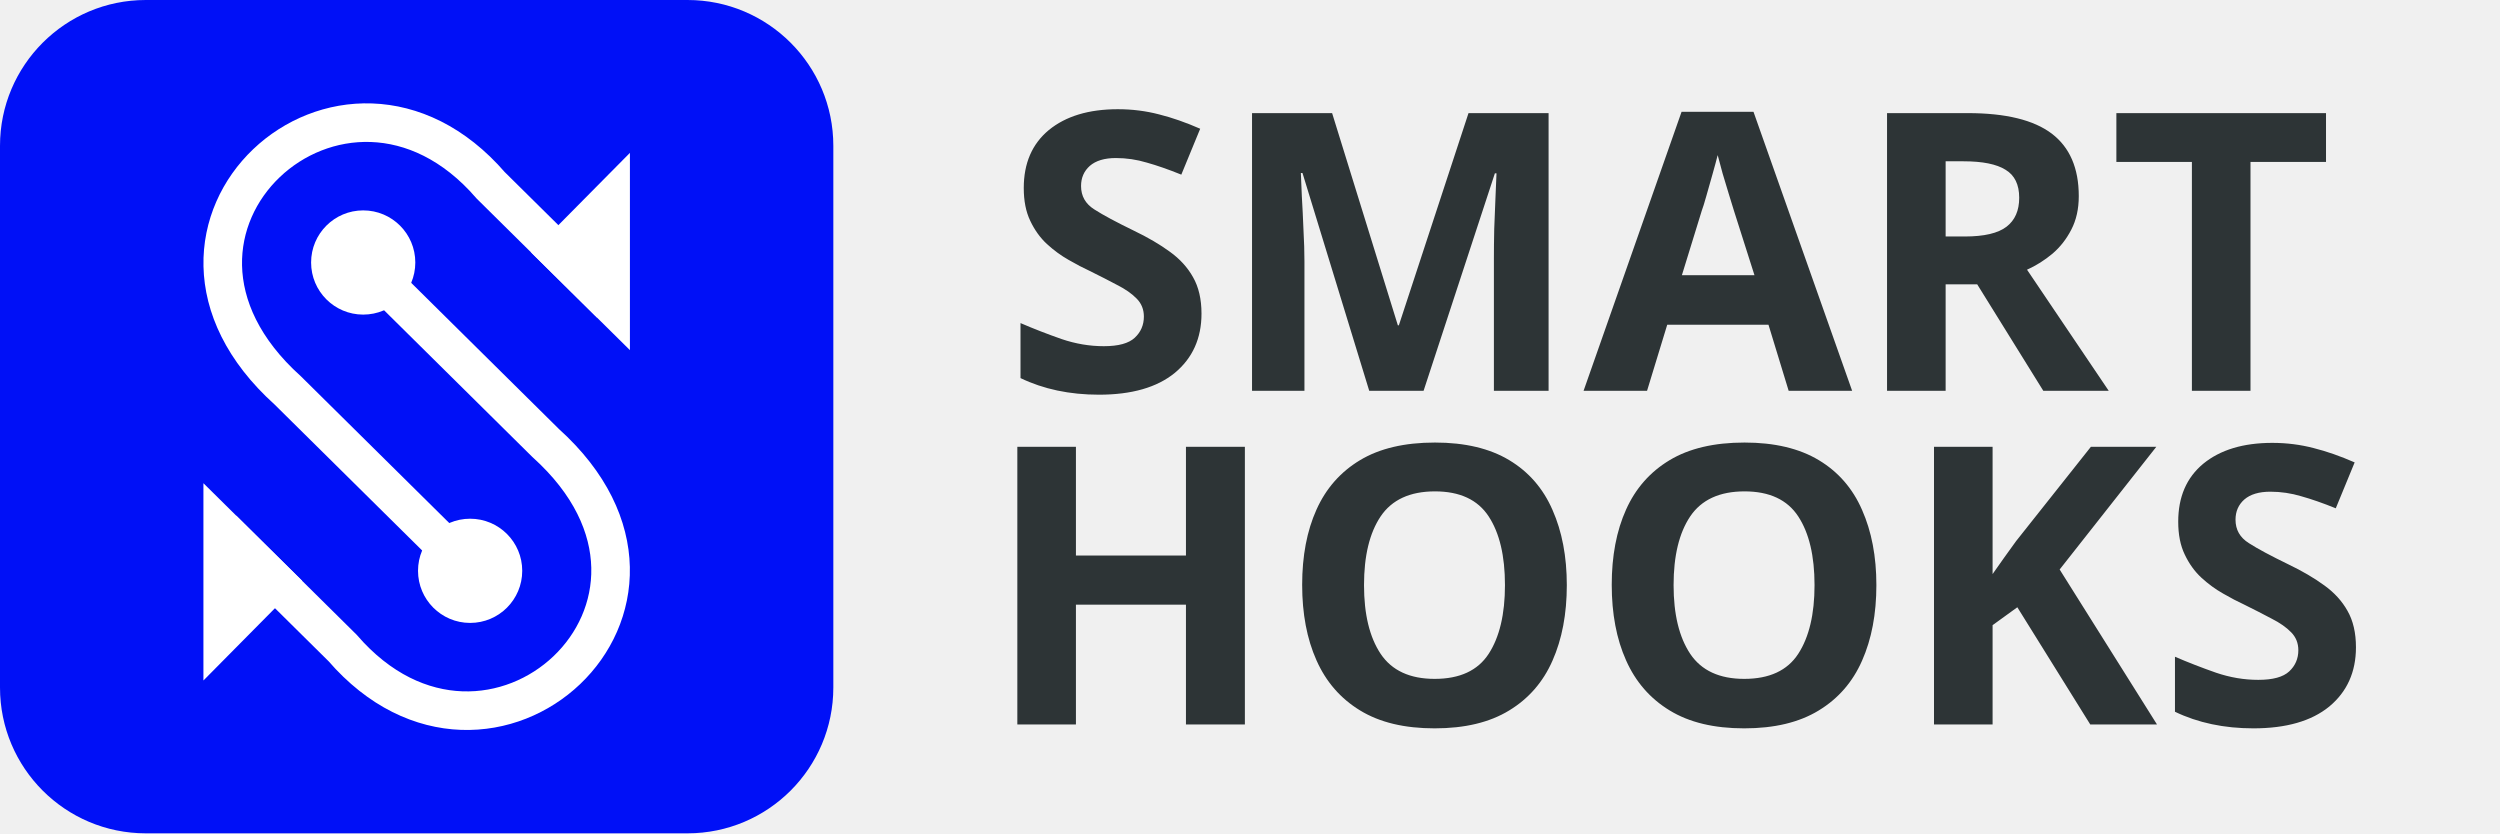
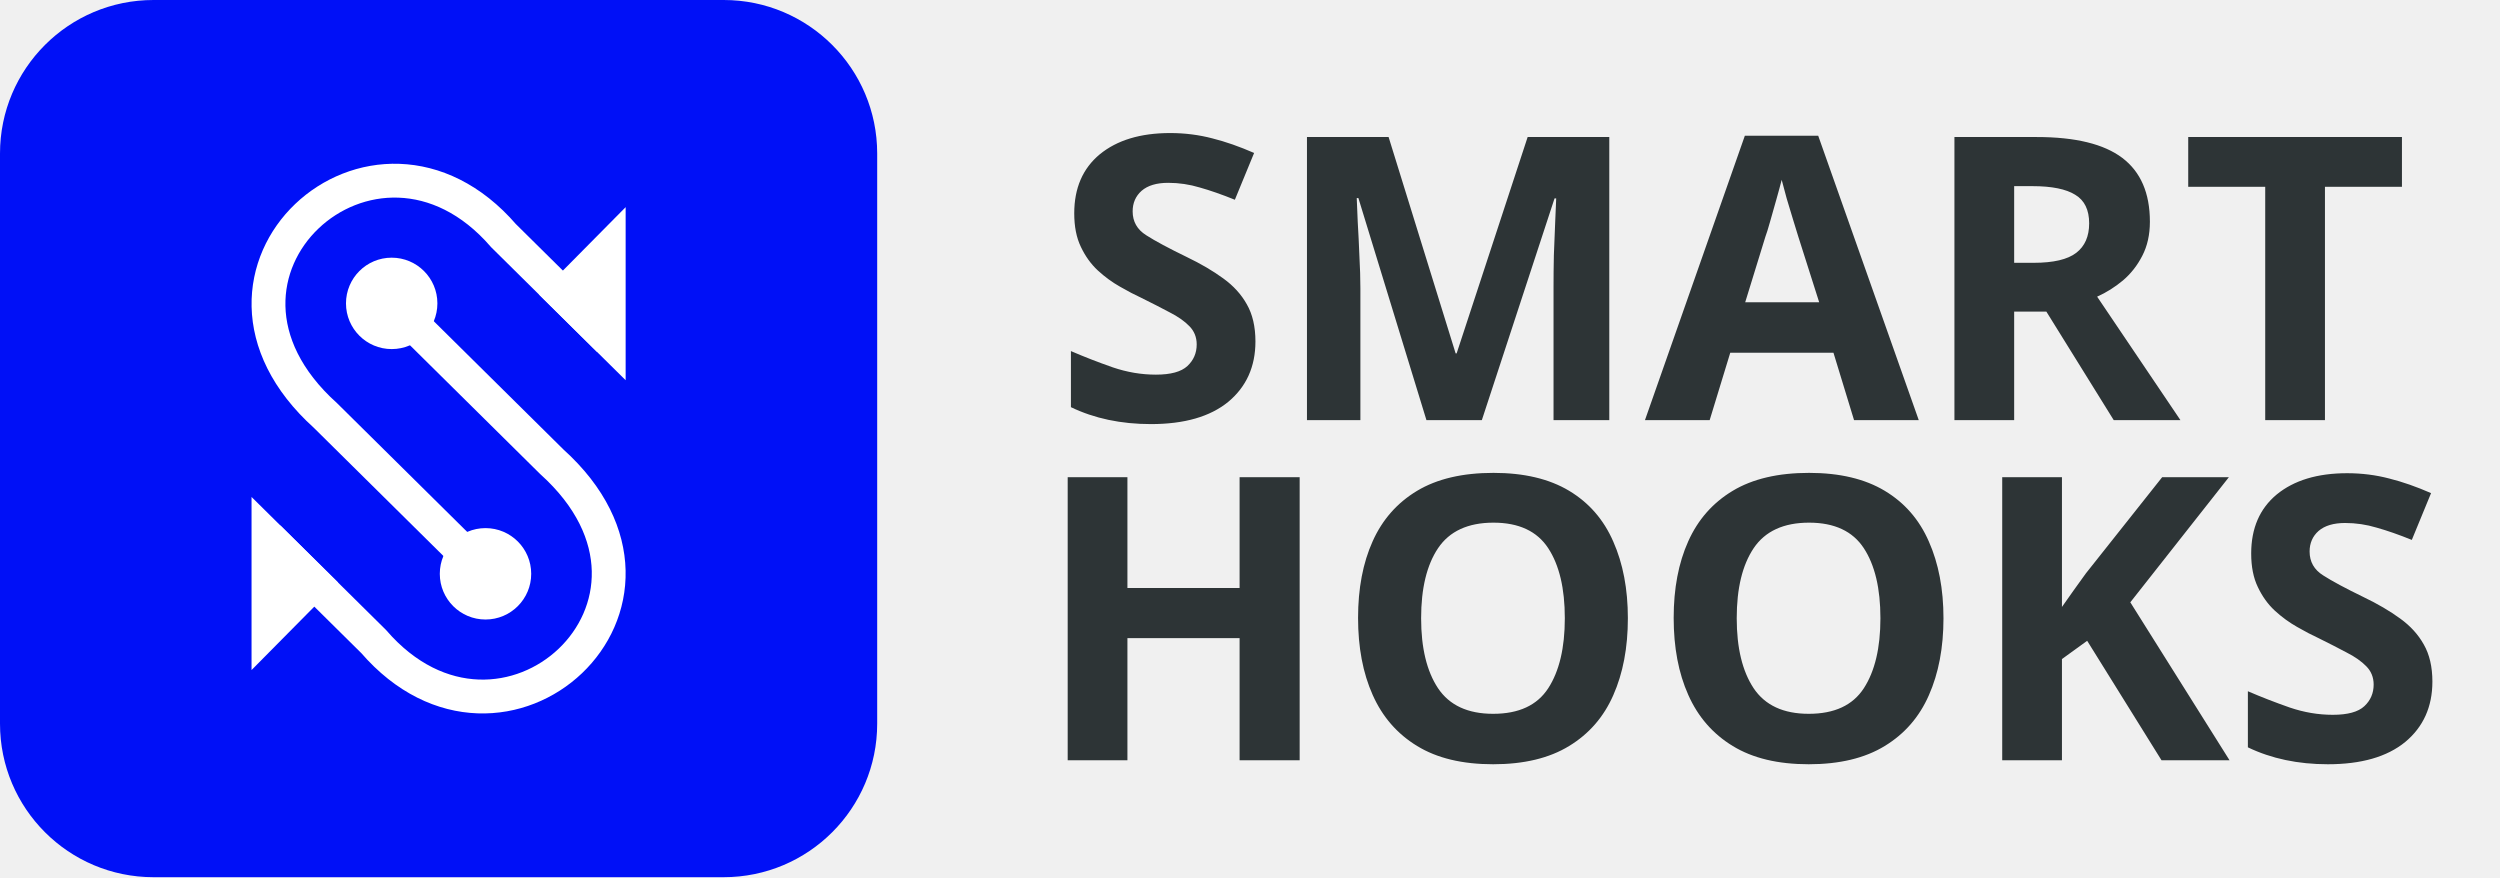
- <svg xmlns="http://www.w3.org/2000/svg" width="120" height="40" viewBox="0 0 120 40" fill="none" version="1.1" id="svg9034">
-   <defs id="defs9038" />
-   <rect width="40" height="40" rx="7" fill="#0010f7" id="rect9028" x="0" y="0" />
-   <g id="g10014" transform="matrix(1.860868,0,0,1.860868,9.765224,5)">
-     <circle style="fill:#ffffff;fill-rule:evenodd;stroke:#ffffff;stroke-width:0;stroke-miterlimit:4;stroke-dasharray:none;stroke-opacity:1" id="path75" cx="4.121" cy="4.084" r="1.344" />
-     <path style="fill:none;stroke:#ffffff;stroke-width:0.995;stroke-linecap:butt;stroke-linejoin:miter;stroke-miterlimit:4;stroke-dasharray:none;stroke-opacity:1" d="M 4.121,4.084 8.826,8.739 C 13.471,12.92 7.388,18.422 3.589,14.027 L 0.498,10.969" id="path3111" />
-     <path style="fill:#ffffff;fill-opacity:1;stroke:#ffffff;stroke-width:0.995;stroke-linecap:butt;stroke-linejoin:miter;stroke-miterlimit:4;stroke-dasharray:none;stroke-opacity:1" d="m 1.841,12.298 -1.344,-1.329 1.49e-6,2.687 z" id="path3738" />
-     <rect style="fill:#000000;fill-opacity:0.368;stroke:#000000;stroke-width:0;stroke-linejoin:round;stroke-miterlimit:4;stroke-dasharray:none;stroke-opacity:0.259" id="rect7416" width="2.036256e-08" height="2.19" x="0.498" y="10.969" />
-     <circle style="fill:#ffffff;fill-rule:evenodd;stroke:#ffffff;stroke-width:0;stroke-miterlimit:4;stroke-dasharray:none;stroke-opacity:1" id="circle8798" cx="-6.879" cy="-12.037" r="1.344" transform="scale(-1)" />
-     <path style="fill:none;stroke:#ffffff;stroke-width:0.995;stroke-linecap:butt;stroke-linejoin:miter;stroke-miterlimit:4;stroke-dasharray:none;stroke-opacity:1" d="M 6.879,12.037 2.174,7.383 C -2.471,3.201 3.612,-2.301 7.411,2.095 l 3.092,3.058" id="path8800" />
-     <path style="fill:#ffffff;fill-opacity:1;stroke:#ffffff;stroke-width:0.995;stroke-linecap:butt;stroke-linejoin:miter;stroke-miterlimit:4;stroke-dasharray:none;stroke-opacity:1" d="m 9.159,3.824 1.344,1.329 -1e-6,-2.687 z" id="path8802" />
+ <svg xmlns="http://www.w3.org/2000/svg" width="114" height="40" viewBox="0 0 114 40" fill="none" version="1.1" id="svg8">
+   <defs id="defs12" />
+   <rect width="40" height="40" rx="7" fill="#0010F7" id="rect2" />
+   <g id="g1346">
+     <circle style="fill:#ffffff;fill-rule:evenodd;stroke:#ffffff;stroke-width:0;stroke-miterlimit:4;stroke-dasharray:none;stroke-opacity:1" id="path75" cx="17.861" cy="13.834" r="2.084" />
+     <path style="fill:none;stroke:#ffffff;stroke-width:1.543;stroke-linecap:butt;stroke-linejoin:miter;stroke-miterlimit:4;stroke-dasharray:none;stroke-opacity:1" d="m 17.861,13.834 7.297,7.218 c 7.203,6.484 -2.229,15.017 -8.121,8.2 l -4.794,-4.742" id="path3111" />
+     <path style="fill:#ffffff;fill-opacity:1;stroke:#ffffff;stroke-width:1.543;stroke-linecap:butt;stroke-linejoin:miter;stroke-miterlimit:4;stroke-dasharray:none;stroke-opacity:1" d="m 14.326,26.571 -2.084,-2.061 2e-6,4.167 z" id="path3738" />
+     <circle style="fill:#ffffff;fill-rule:evenodd;stroke:#ffffff;stroke-width:0;stroke-miterlimit:4;stroke-dasharray:none;stroke-opacity:1" id="circle8798" cx="-22.139" cy="-26.166" r="2.084" transform="scale(-1)" />
+     <path style="fill:none;stroke:#ffffff;stroke-width:1.543;stroke-linecap:butt;stroke-linejoin:miter;stroke-miterlimit:4;stroke-dasharray:none;stroke-opacity:1" d="m 22.139,26.166 -7.297,-7.218 C 7.64,12.464 17.072,3.932 22.963,10.748 l 4.794,4.742" id="path8800" />
+     <path style="fill:#ffffff;fill-opacity:1;stroke:#ffffff;stroke-width:1.543;stroke-linecap:butt;stroke-linejoin:miter;stroke-miterlimit:4;stroke-dasharray:none;stroke-opacity:1" d="m 25.674,13.429 2.084,2.061 -1e-6,-4.167 z" id="path8802" />
  </g>
-   <text xml:space="preserve" style="font-style:normal;font-variant:normal;font-weight:bold;font-stretch:normal;font-size:18.667px;line-height:1.25;font-family:Tahoma;-inkscape-font-specification:'Tahoma Bold';fill:#2d3436;fill-opacity:1;stroke:none" x="47.146" y="34.774" id="text11278">
-     <tspan x="47.146" y="34.774" id="tspan16092">HOOKS</tspan>
-   </text>
-   <text xml:space="preserve" style="font-style:normal;font-variant:normal;font-weight:bold;font-stretch:normal;font-size:18.667px;line-height:1.25;font-family:Tahoma;-inkscape-font-specification:'Tahoma Bold';fill:#2d3436;fill-opacity:1;stroke:none" x="48.126" y="18.761" id="text20010">
-     <tspan x="48.126" y="18.761" id="tspan20008">SMART</tspan>
-   </text>
+   <g id="g1080" transform="matrix(0.9685105,0,0,0.9685105,35.54355,-30.19161)" style="fill:#2d3436;fill-opacity:1">
+     <text xml:space="preserve" style="font-style:normal;font-variant:normal;font-weight:bold;font-stretch:normal;font-size:18.667px;line-height:1.25;font-family:Tahoma;-inkscape-font-specification:'Tahoma Bold';fill:#2d3436;fill-opacity:1;stroke:none" x="11.884" y="66.969" id="text11278">
+       <tspan x="11.884" y="66.969" id="tspan16092">HOOKS</tspan>
+     </text>
+     <text xml:space="preserve" style="font-style:normal;font-variant:normal;font-weight:bold;font-stretch:normal;font-size:18.667px;line-height:1.25;font-family:Tahoma;-inkscape-font-specification:'Tahoma Bold';fill:#2d3436;fill-opacity:1;stroke:none" x="12.864" y="50.957" id="text20010">
+       <tspan x="12.864" y="50.957" id="tspan20008">SMART</tspan>
+     </text>
+   </g>
</svg>
